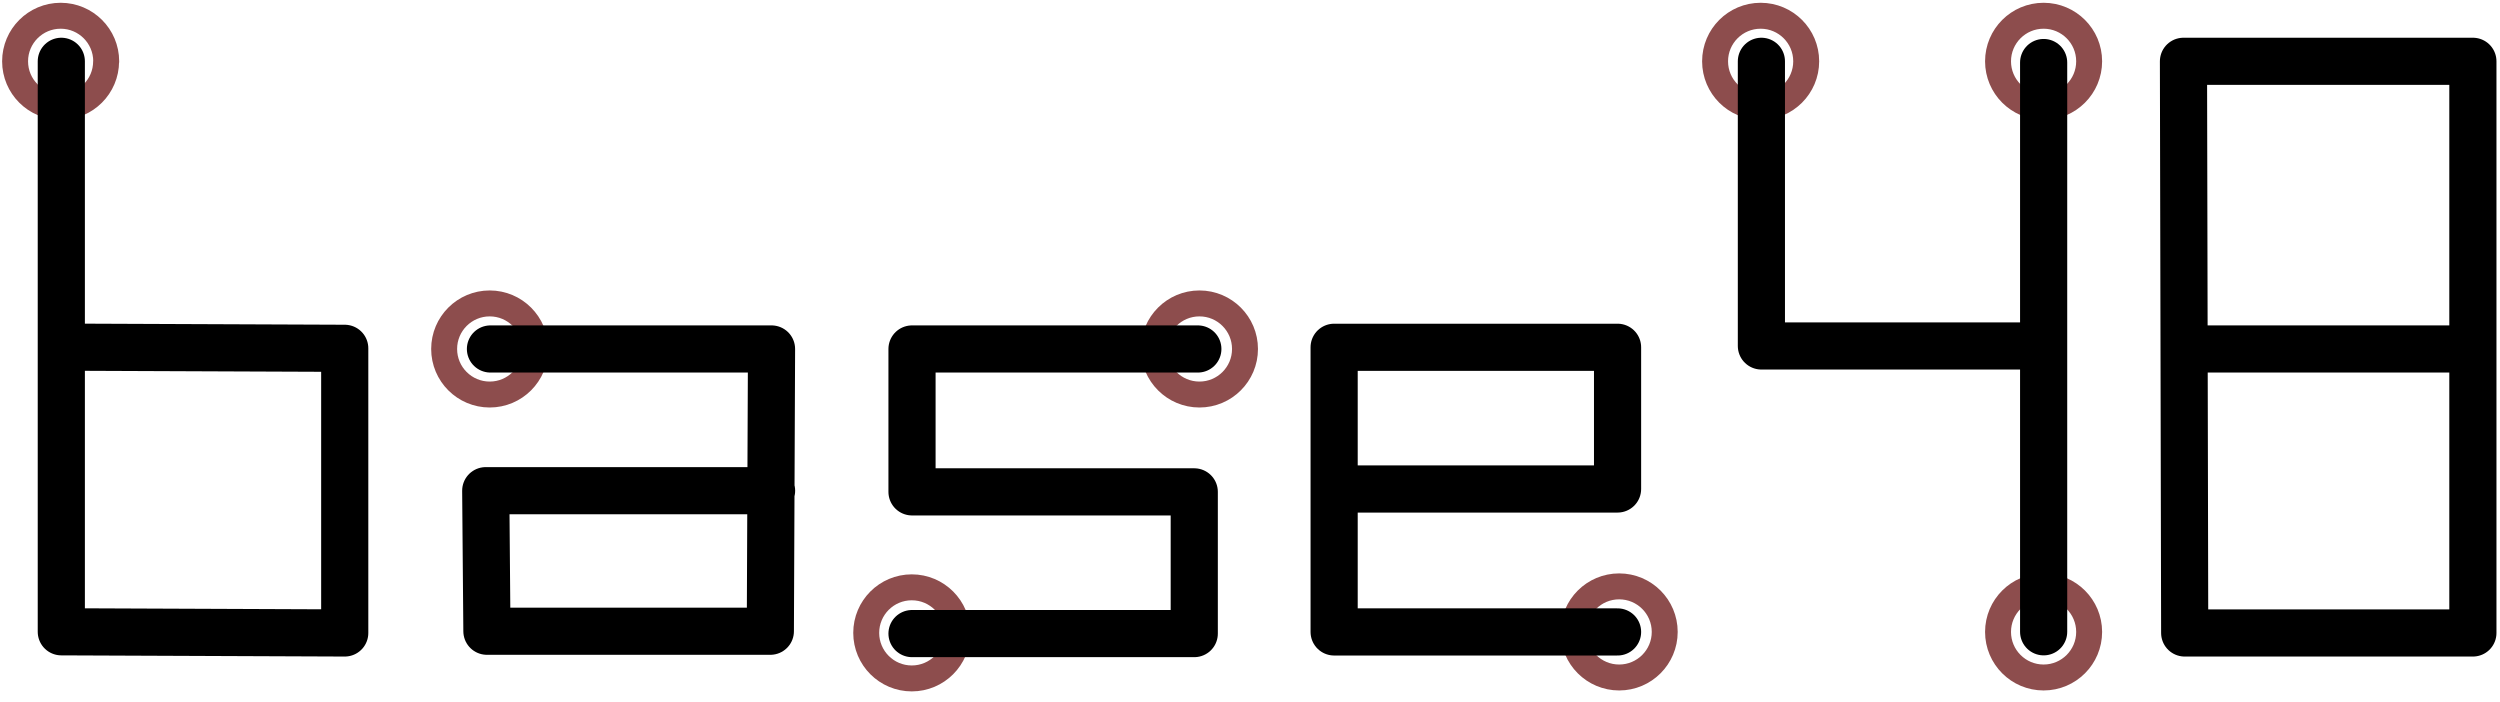
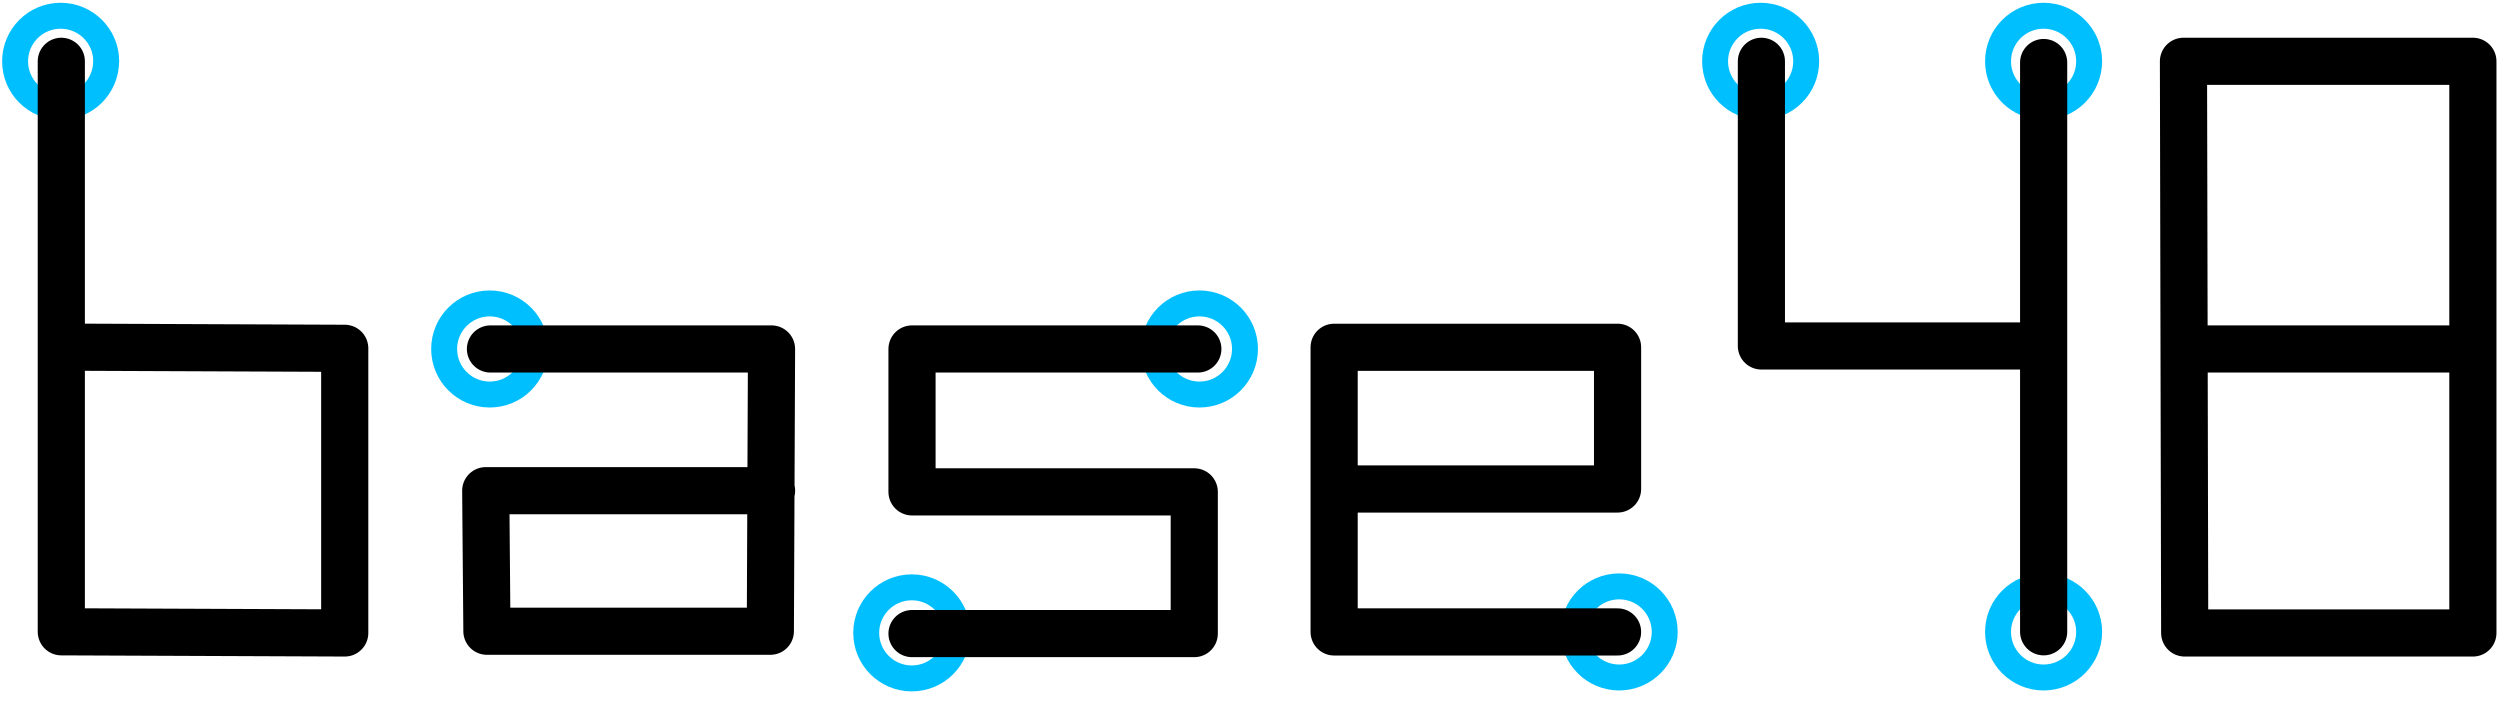
<svg xmlns="http://www.w3.org/2000/svg" width="530.12" height="148.72" id="svg2" version="1.1">
  <defs>
    <style type="text/css">
    path {
      fill:none;
      stroke-linecap:round;
      stroke-linejoin:round;
      stroke-miterlimit:4;
    }
    #circles path {
-       stroke:#8d4d4d;
+       stroke:#00bfff;
      stroke-width:5.5;
      stroke-opacity:1;
    }
    #text path {
      stroke:#000000;
      stroke-width:10;
      stroke-opacity:1;
    }
    </style>
  </defs>
  <g id="img">
    <g id="circles">
      <path id="b" d="m 22.5,13 a 9.65,9.65 0 1 1 -19.3,0 9.66,9.66 0 1 1 19.32,0 z" />
      <path id="a" d="m 113.5,74 a 9.66,9.66 0 1 1 -19.32,0 9.66,9.66 0 1 1 19.32,0 z" />
      <path id="s-t" d="m 264,74 a 9.66,9.66 0 1 1 -19.32,0 9.66,9.66 0 1 1 19.32,0 z" />
      <path id="s-b" d="m 203,134.2 a 9.66,9.66 0 1 1 -19.32,0 9.66,9.66 0 1 1 19.32,0 z" />
      <path id="e" d="m 353,134 a 9.66,9.66 0 1 1 -19.32,0 9.66,9.66 0 1 1 19.32,0 z" />
      <path id="4-b" d="m 443,134 a 9.66,9.66 0 1 1 -19.32,0 9.66,9.66 0 1 1 19.32,0 z" />
      <path id="4-l" d="m 383,13 a 9.66,9.66 0 1 1 -19.32,0 9.66,9.66 0 1 1 19.32,0 z" />
      <path id="4-r" d="m 443,13 a 9.66,9.66 0 1 1 -19.32,0 9.66,9.66 0 1 1 19.32,0 z" />
    </g>
    <g id="text">
      <path id="b" d="m 13,13 0,120.97 60.1,0.25 0,-60.36 -60.1,-0.25" />
      <path id="a" d="m 104,74 59.6,0 -0.25,59.85 -60.1,0 -0.25,-29.8 60.61,0" />
      <path id="s" d="m 254,74 -60.61,0 0,30.3 59.85,0 0,30.05 -59.85,0" />
      <path id="e" d="m 343,134 -60.1,0 0,-60.36 60.1,0 0,30.05 -59.6,0" />
      <path id="4" d="m 373.5,13 0,60.36 59.85,0 0,60.61 0,-120.71" />
      <path id="8" d="m 463,13 61.37,0 0,61 -60,0 60,0 0,60.22 -61.11,0 z" />
    </g>
  </g>
</svg>
